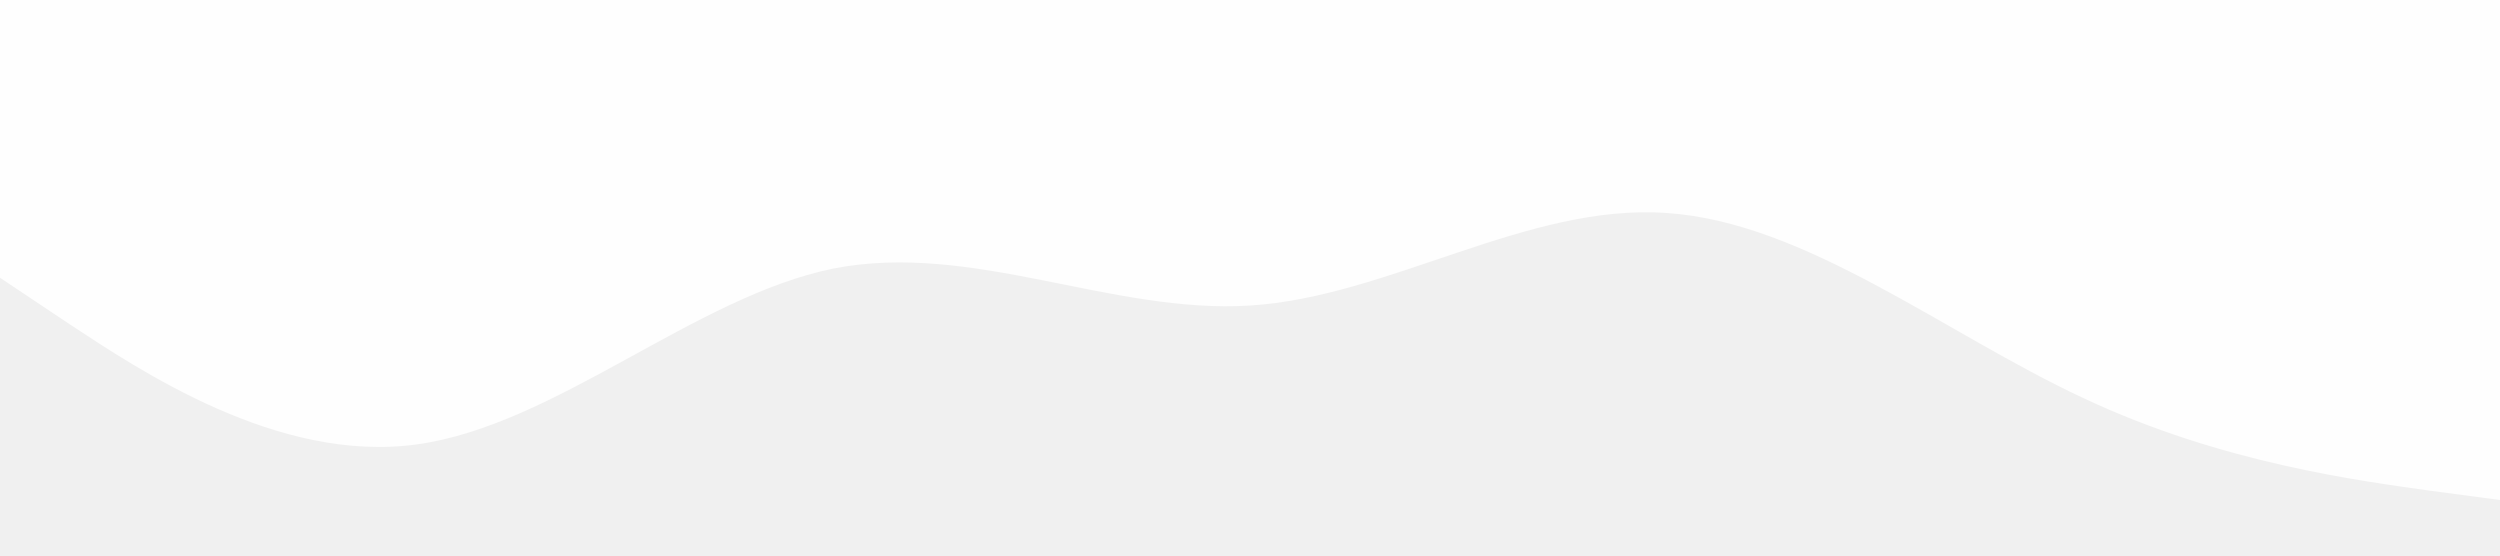
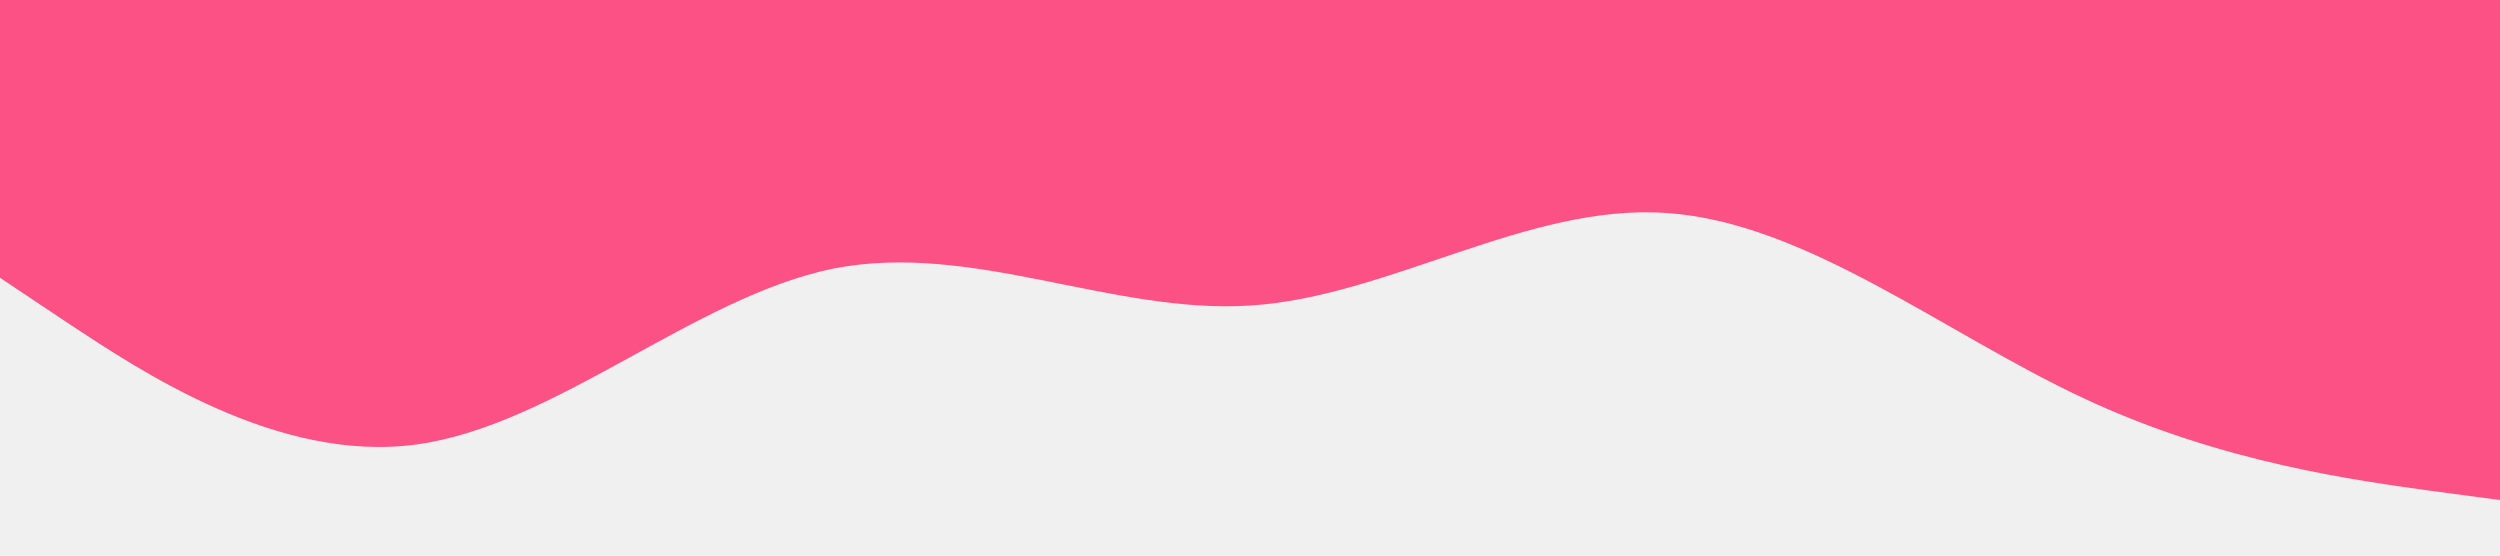
<svg xmlns="http://www.w3.org/2000/svg" viewBox="0 0 1440 320">
-   <path fill="white" fill-opacity="0.9" d="M0,160L40,186.7C80,213,160,267,240,256C320,245,400,171,480,154.7C560,139,640,181,720,176C800,171,880,117,960,122.7C1040,128,1120,192,1200,229.3C1280,267,1360,277,1400,282.7L1440,288L1440,0L1400,0C1360,0,1280,0,1200,0C1120,0,1040,0,960,0C880,0,800,0,720,0C640,0,560,0,480,0C400,0,320,0,240,0C160,0,80,0,40,0L0,0Z" />
+   <path fill="#fc5185" fill-opacity="1" d="M0,160L40,186.7C80,213,160,267,240,256C320,245,400,171,480,154.7C560,139,640,181,720,176C800,171,880,117,960,122.7C1040,128,1120,192,1200,229.3C1280,267,1360,277,1400,282.7L1440,288L1440,0L1400,0C1360,0,1280,0,1200,0C1120,0,1040,0,960,0C880,0,800,0,720,0C640,0,560,0,480,0C400,0,320,0,240,0C160,0,80,0,40,0L0,0Z" />
</svg>
